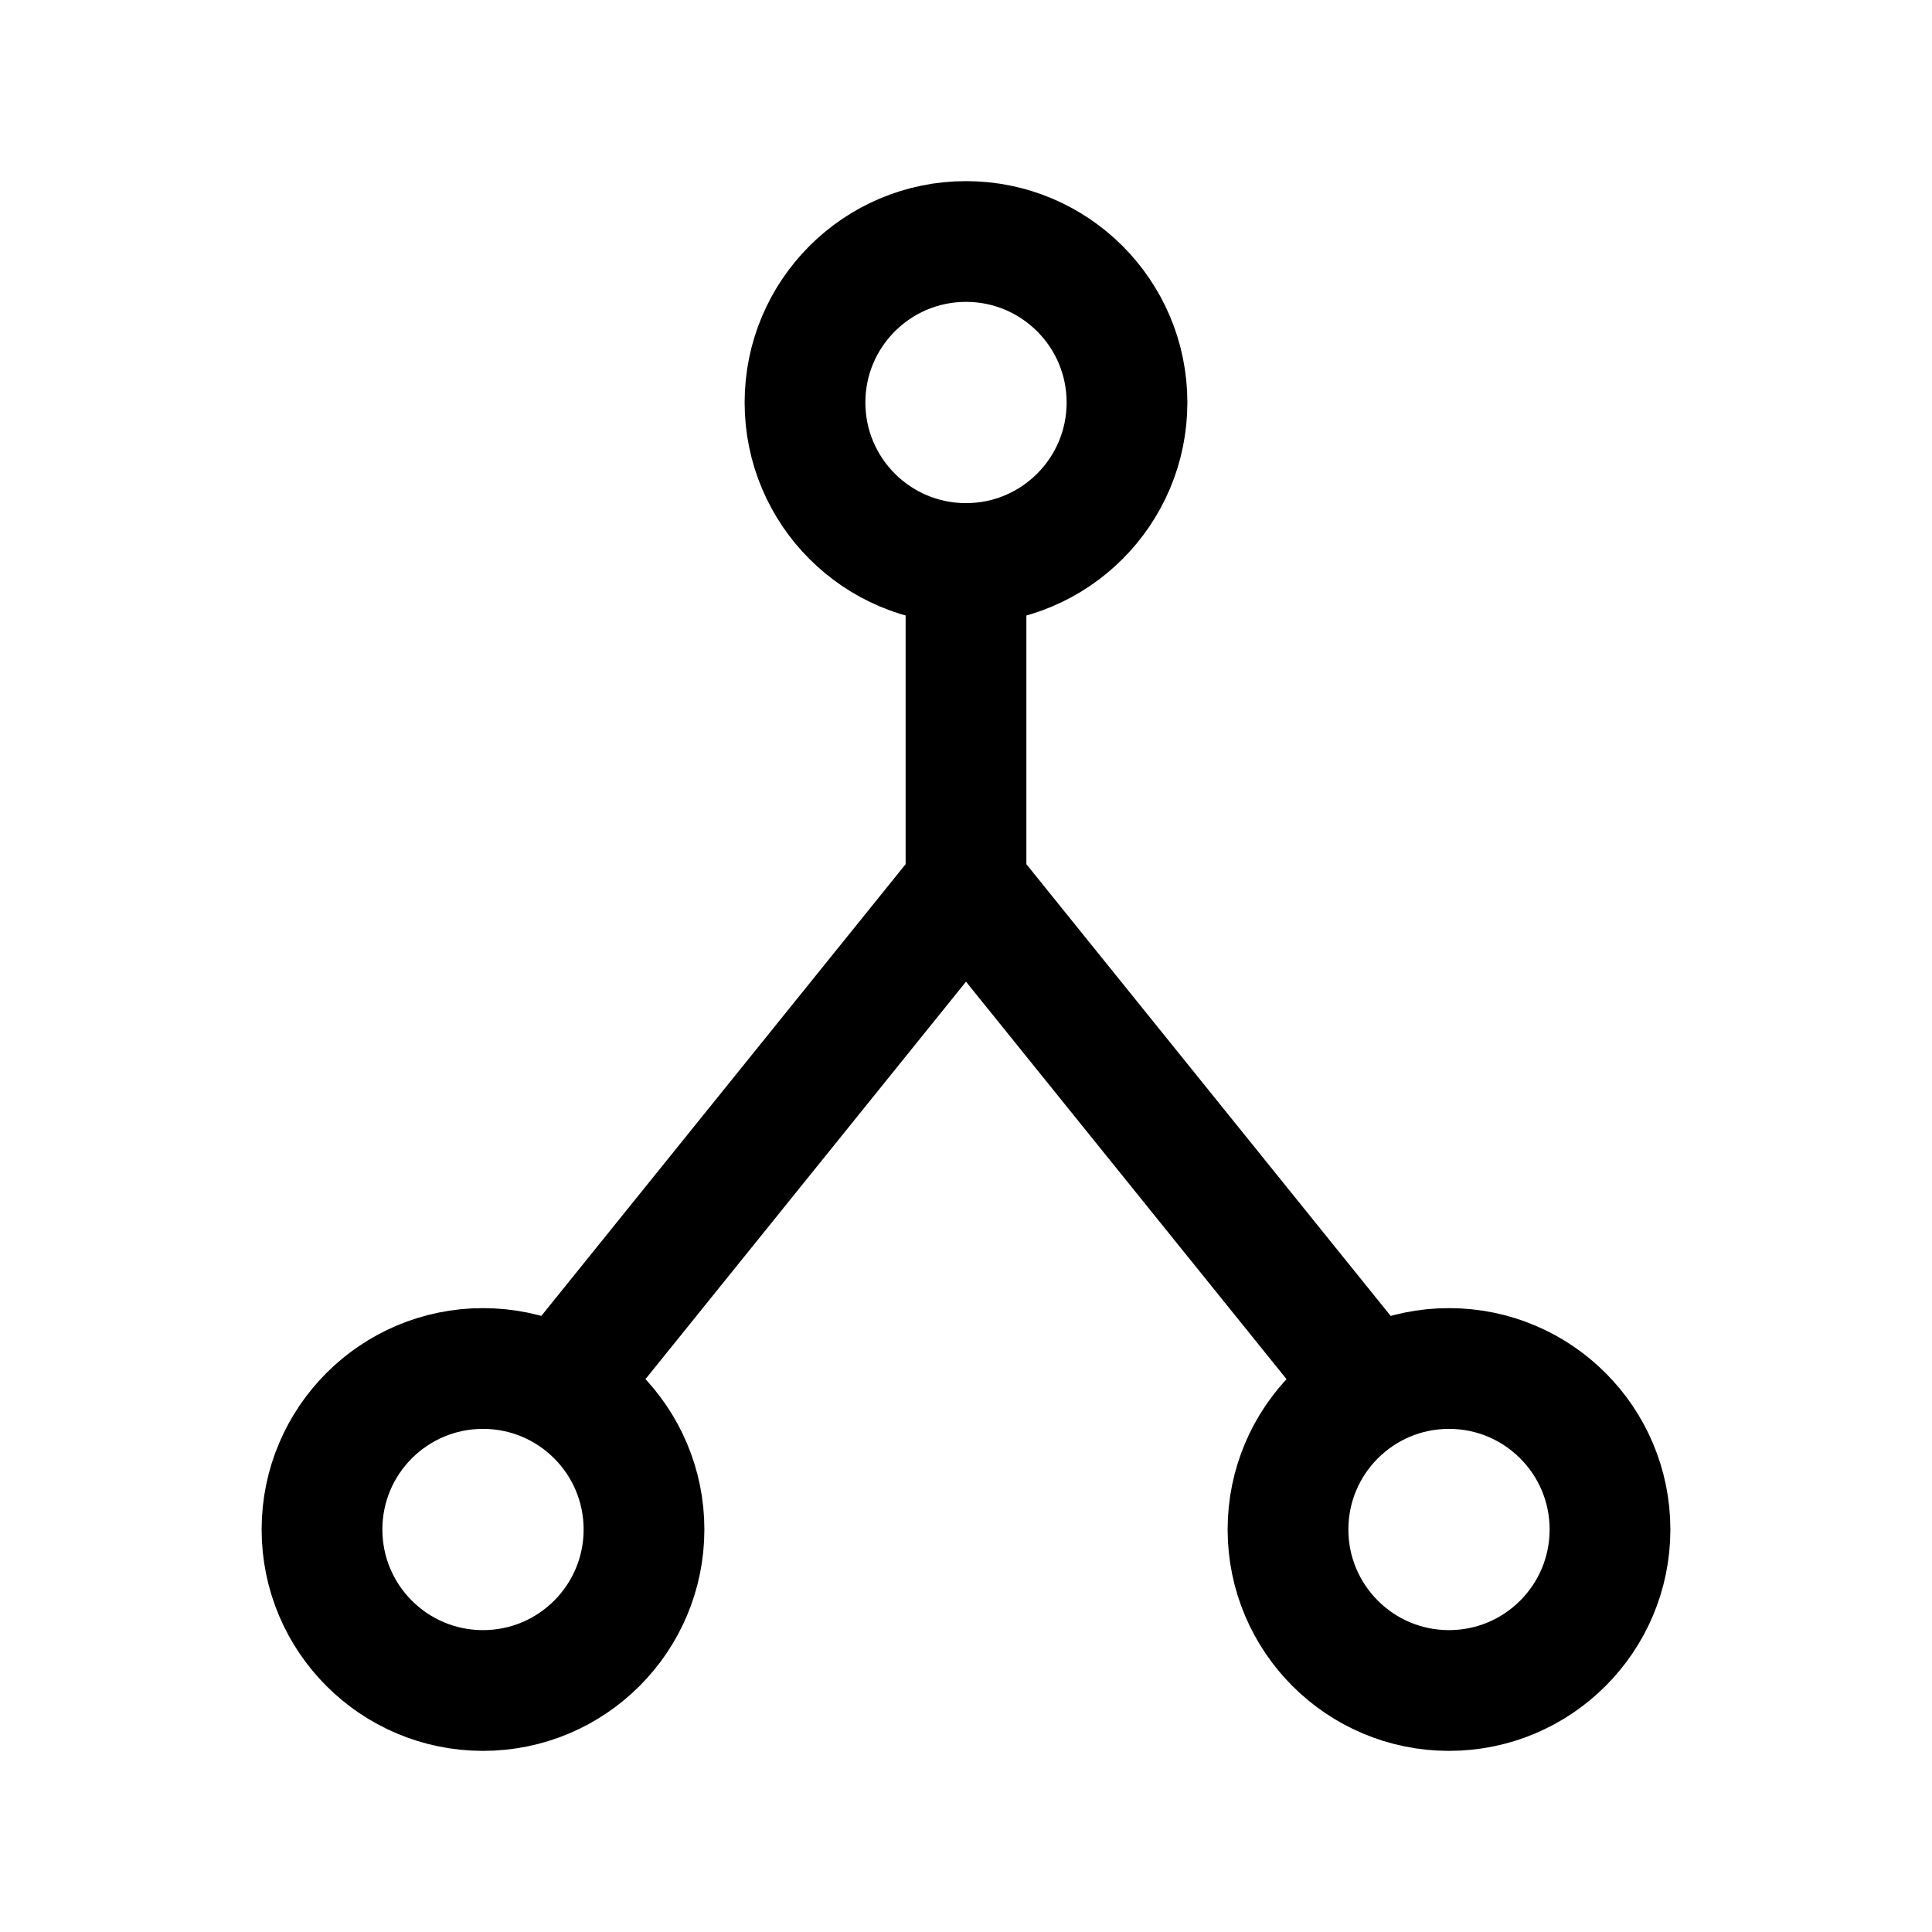
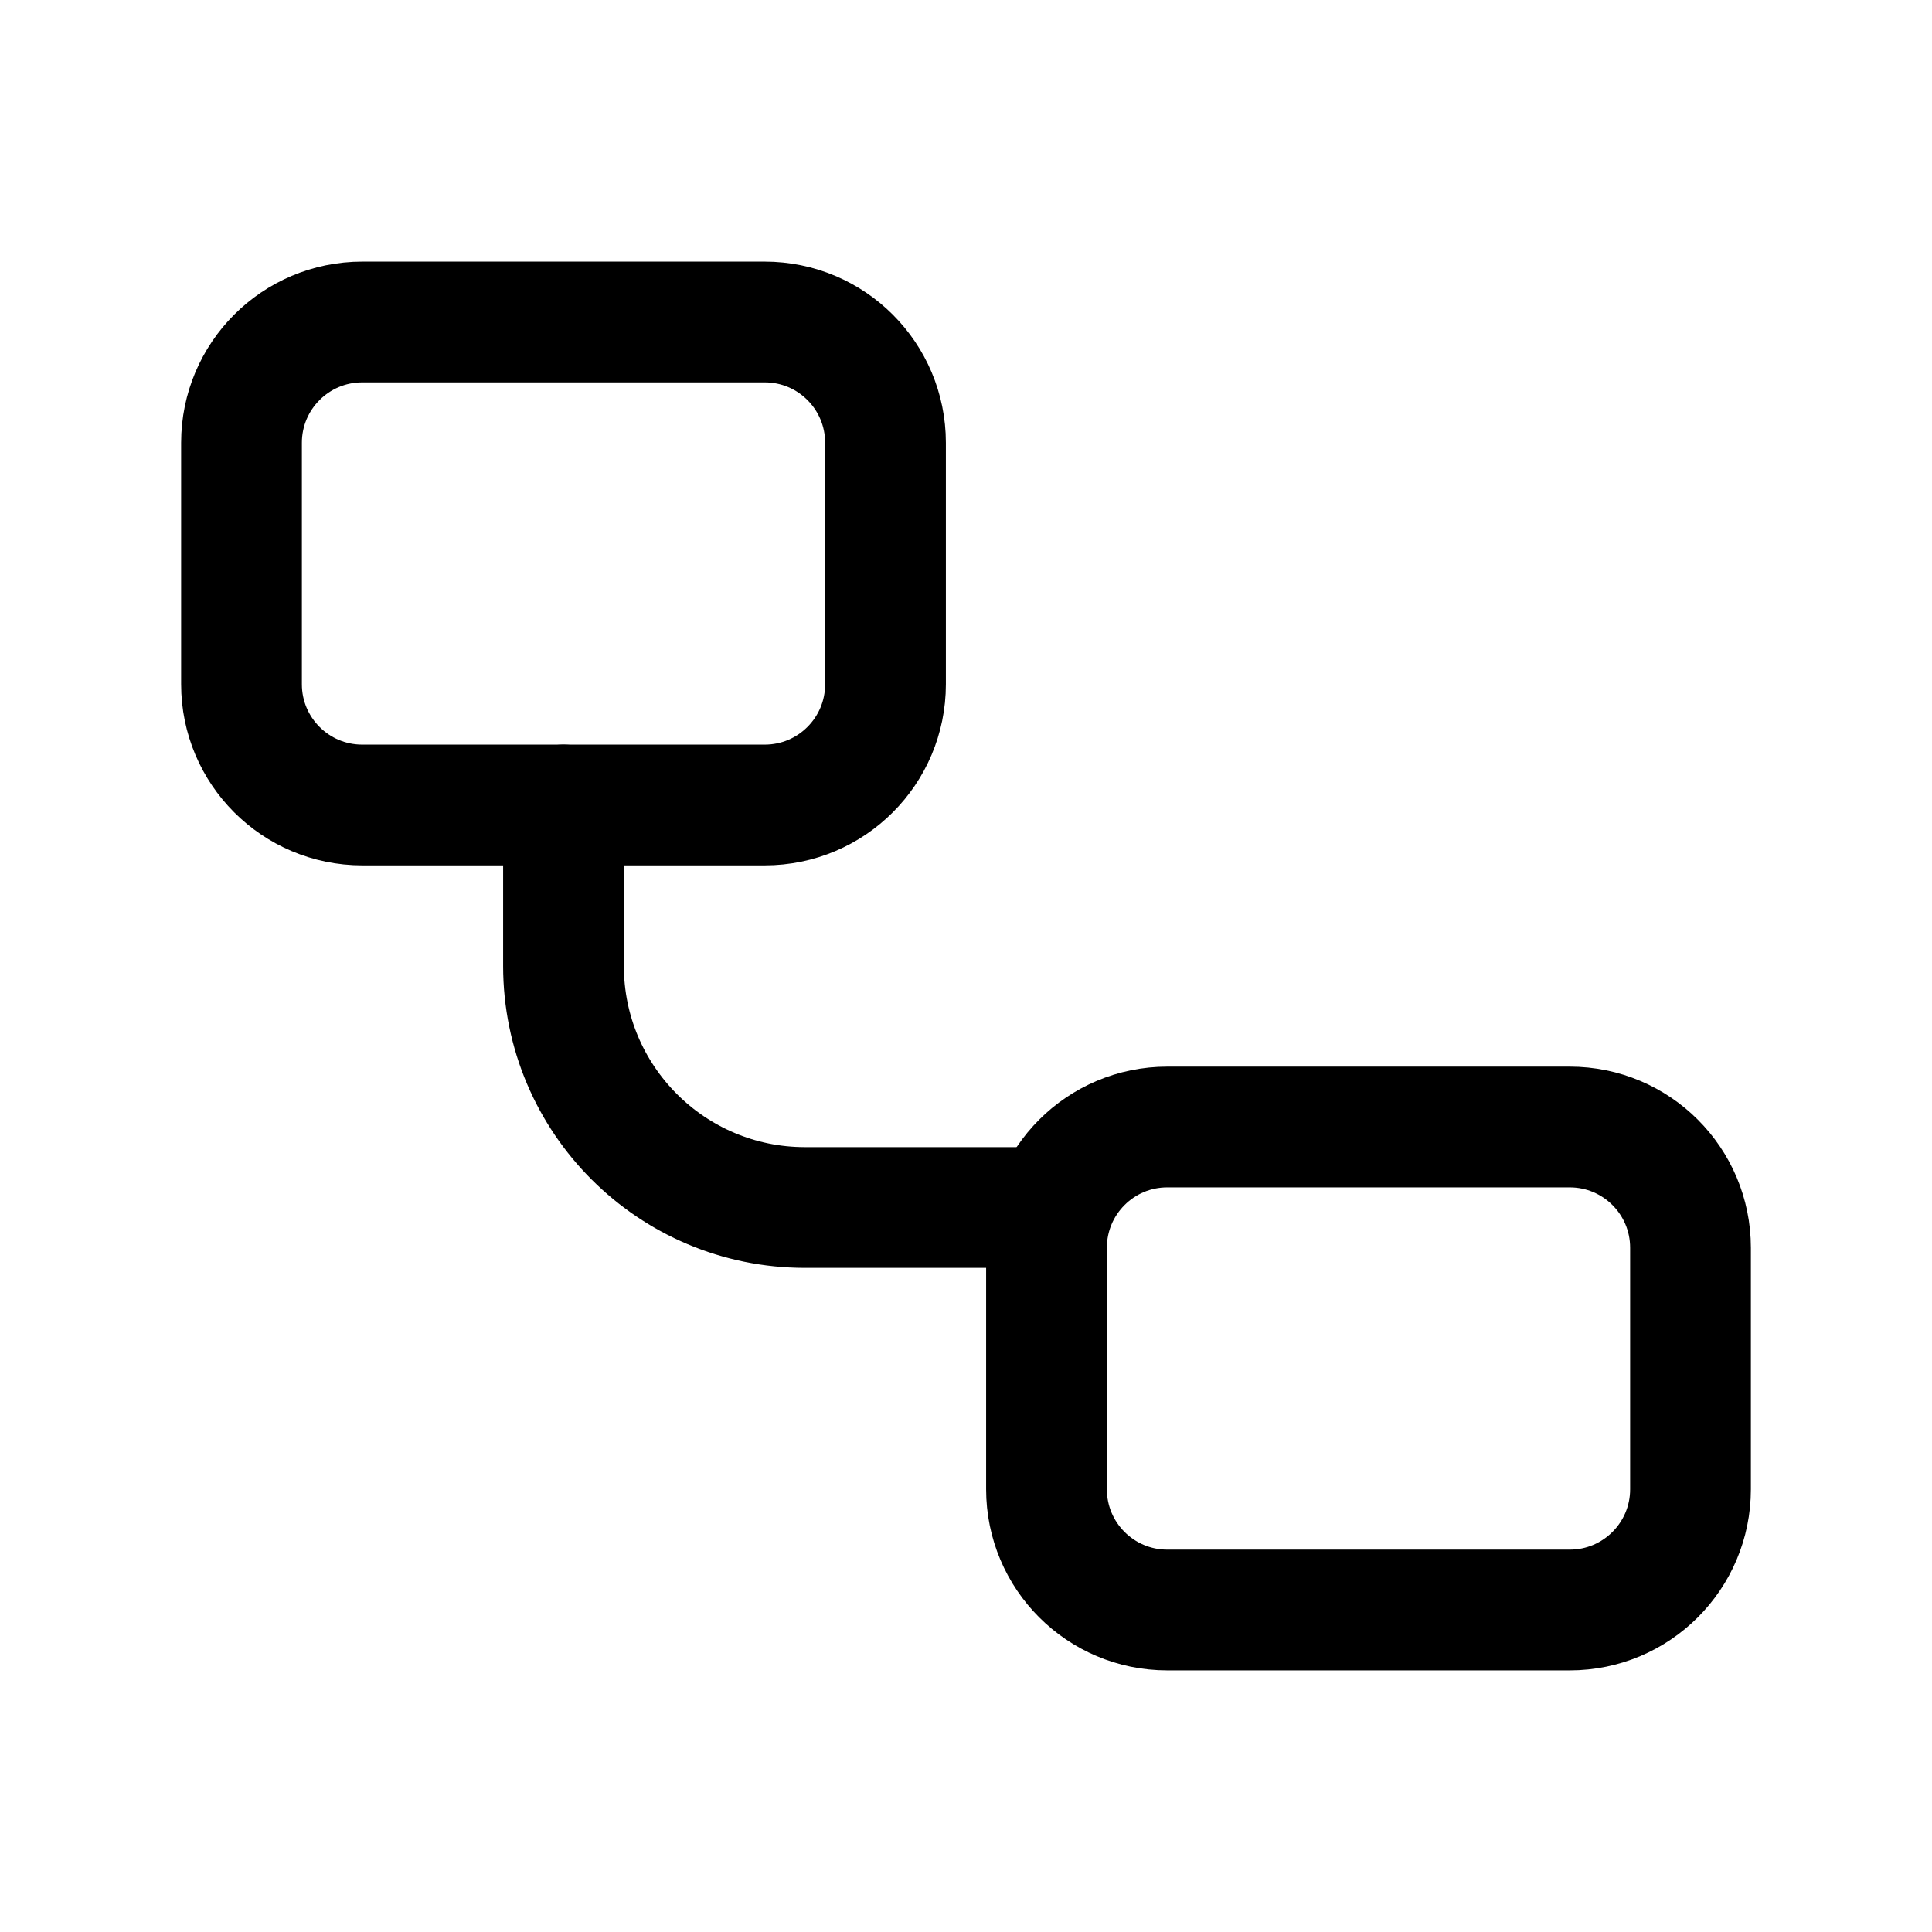
<svg xmlns="http://www.w3.org/2000/svg" viewBox="0 0 24 24" fill="none" stroke="currentColor" stroke-width="1.5" stroke-linecap="round" stroke-linejoin="round">
-   <circle cx="12" cy="5" r="2" />
-   <circle cx="6" cy="19" r="2" />
-   <circle cx="18" cy="19" r="2" />
-   <path d="M12 7v4M12 11l-5 6.2M12 11l5 6.2" />
+   <rect x="3" y="4" width="8" height="6" rx="1.5" />
+   <rect x="13" y="14" width="8" height="6" rx="1.5" />
+   <path d="M7 10v2a3 3 0 0 0 3 3h3" />
</svg>
